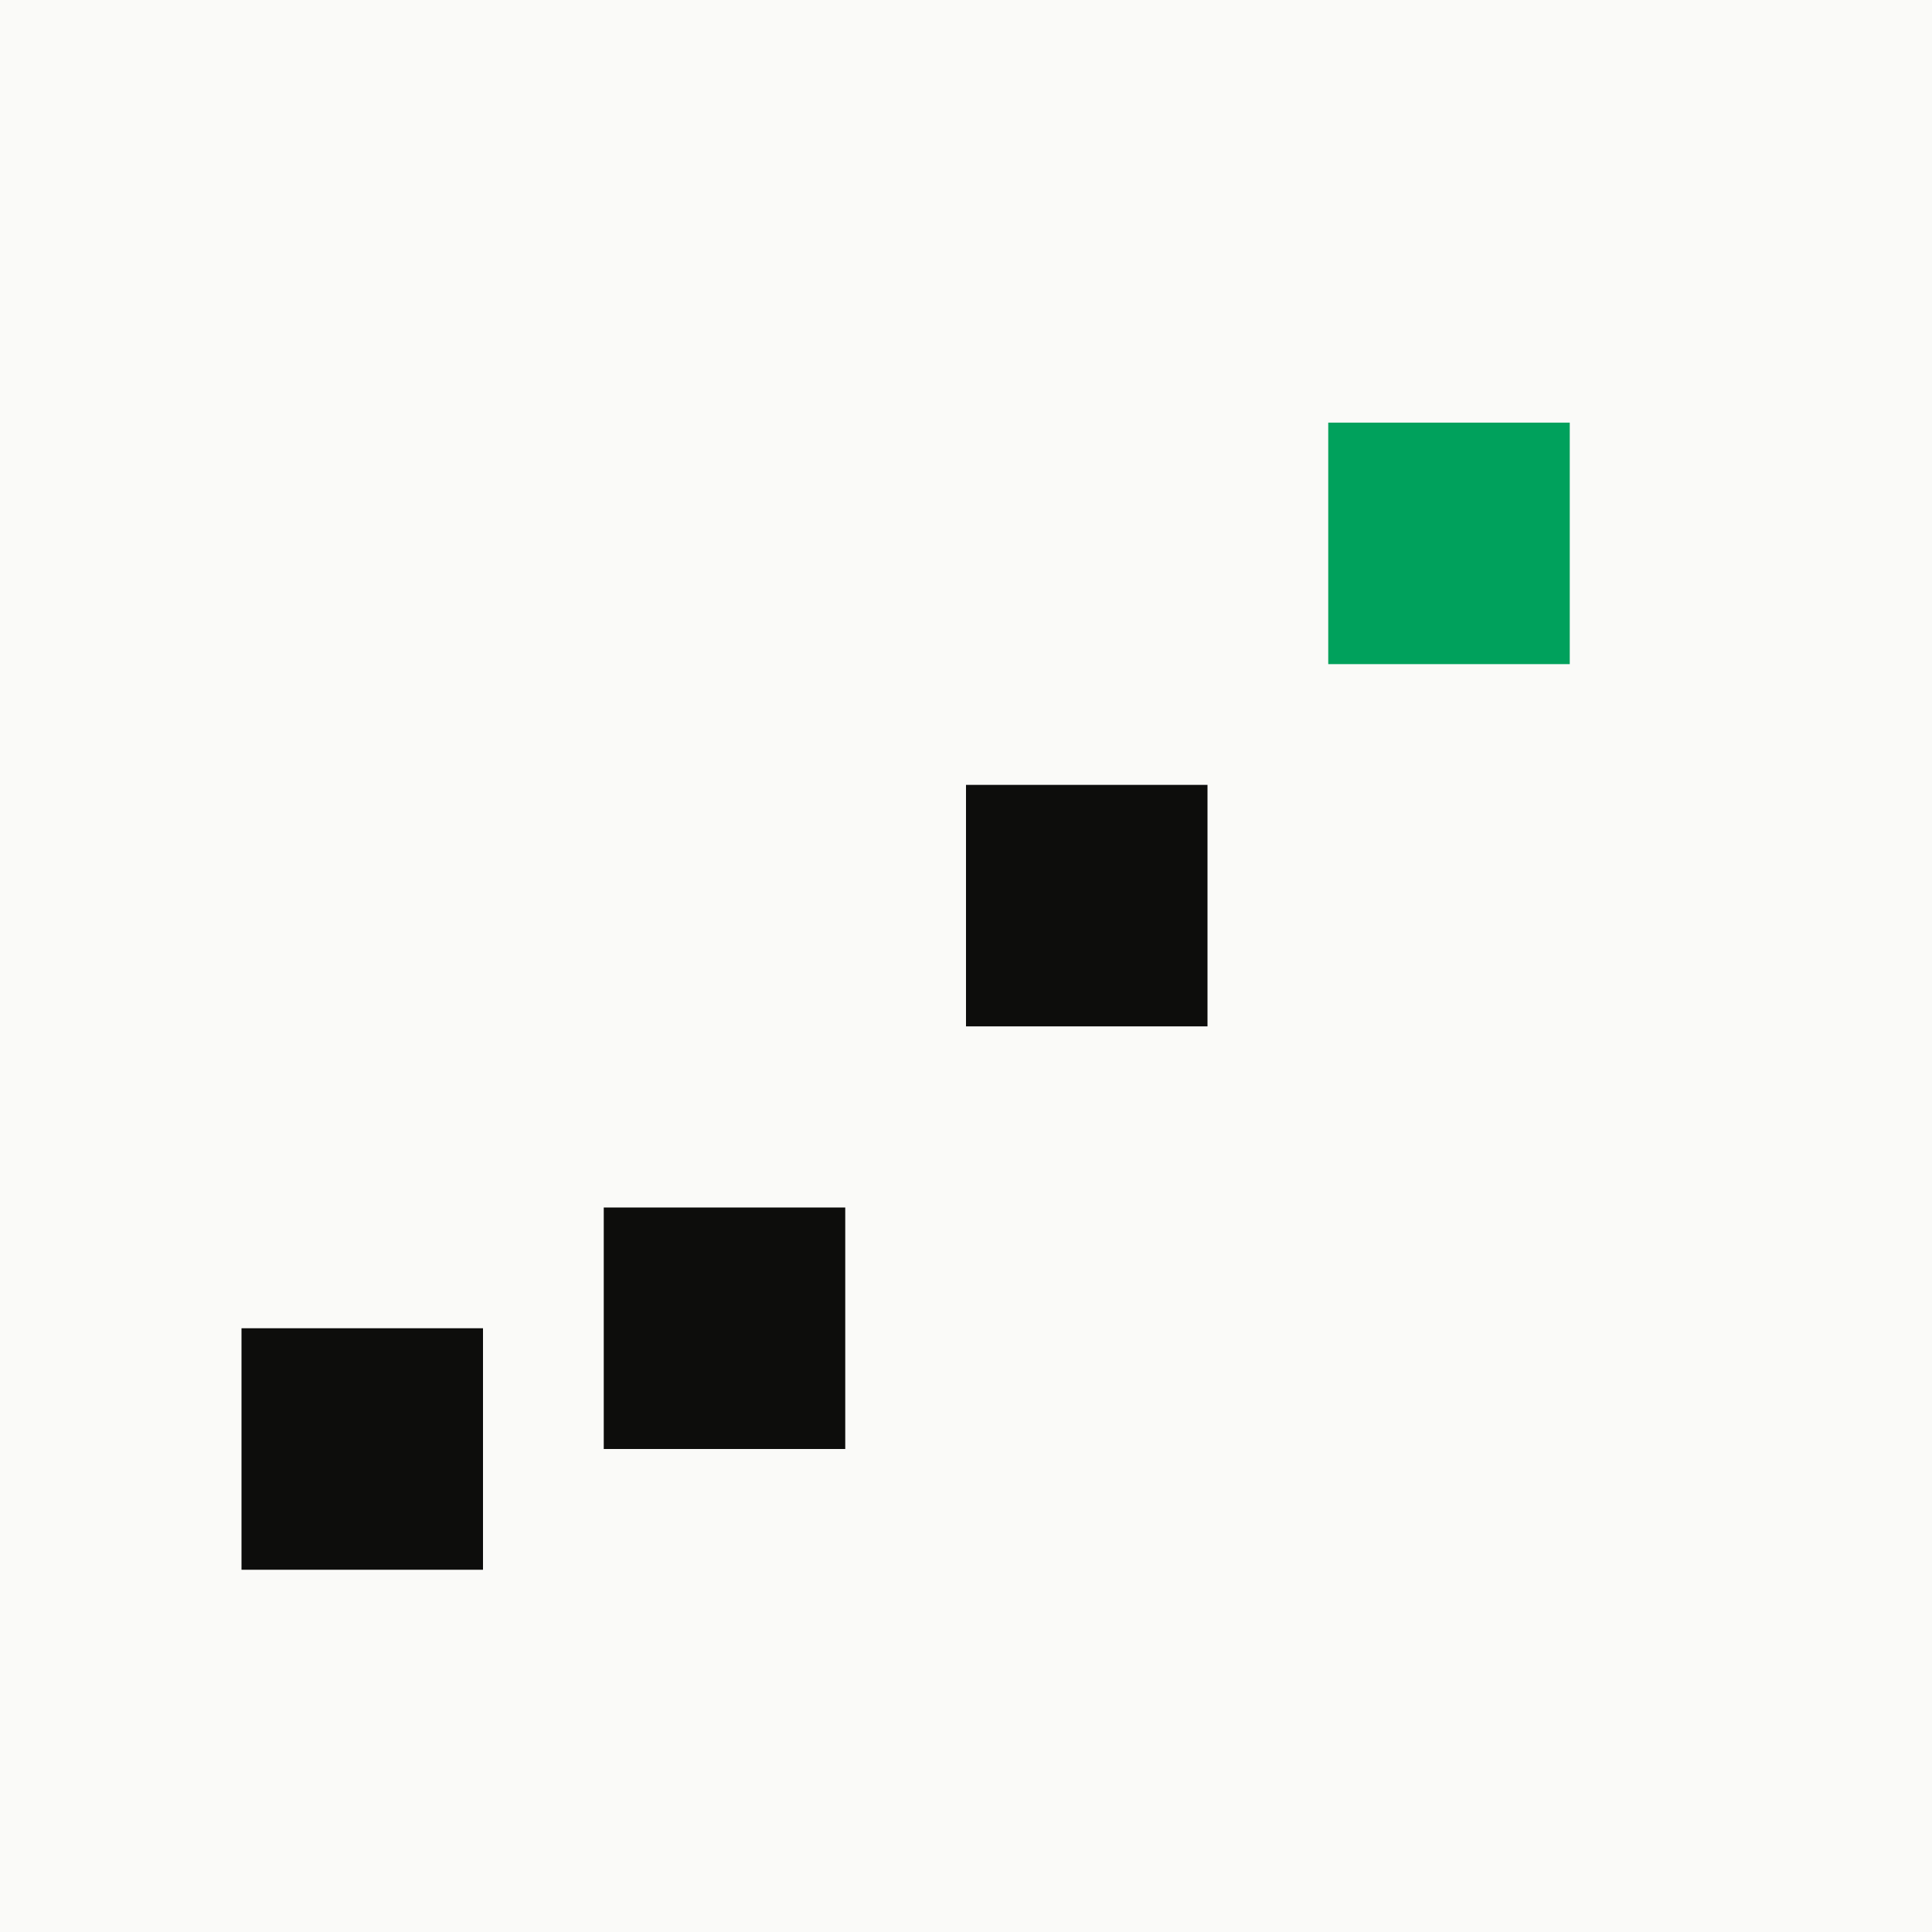
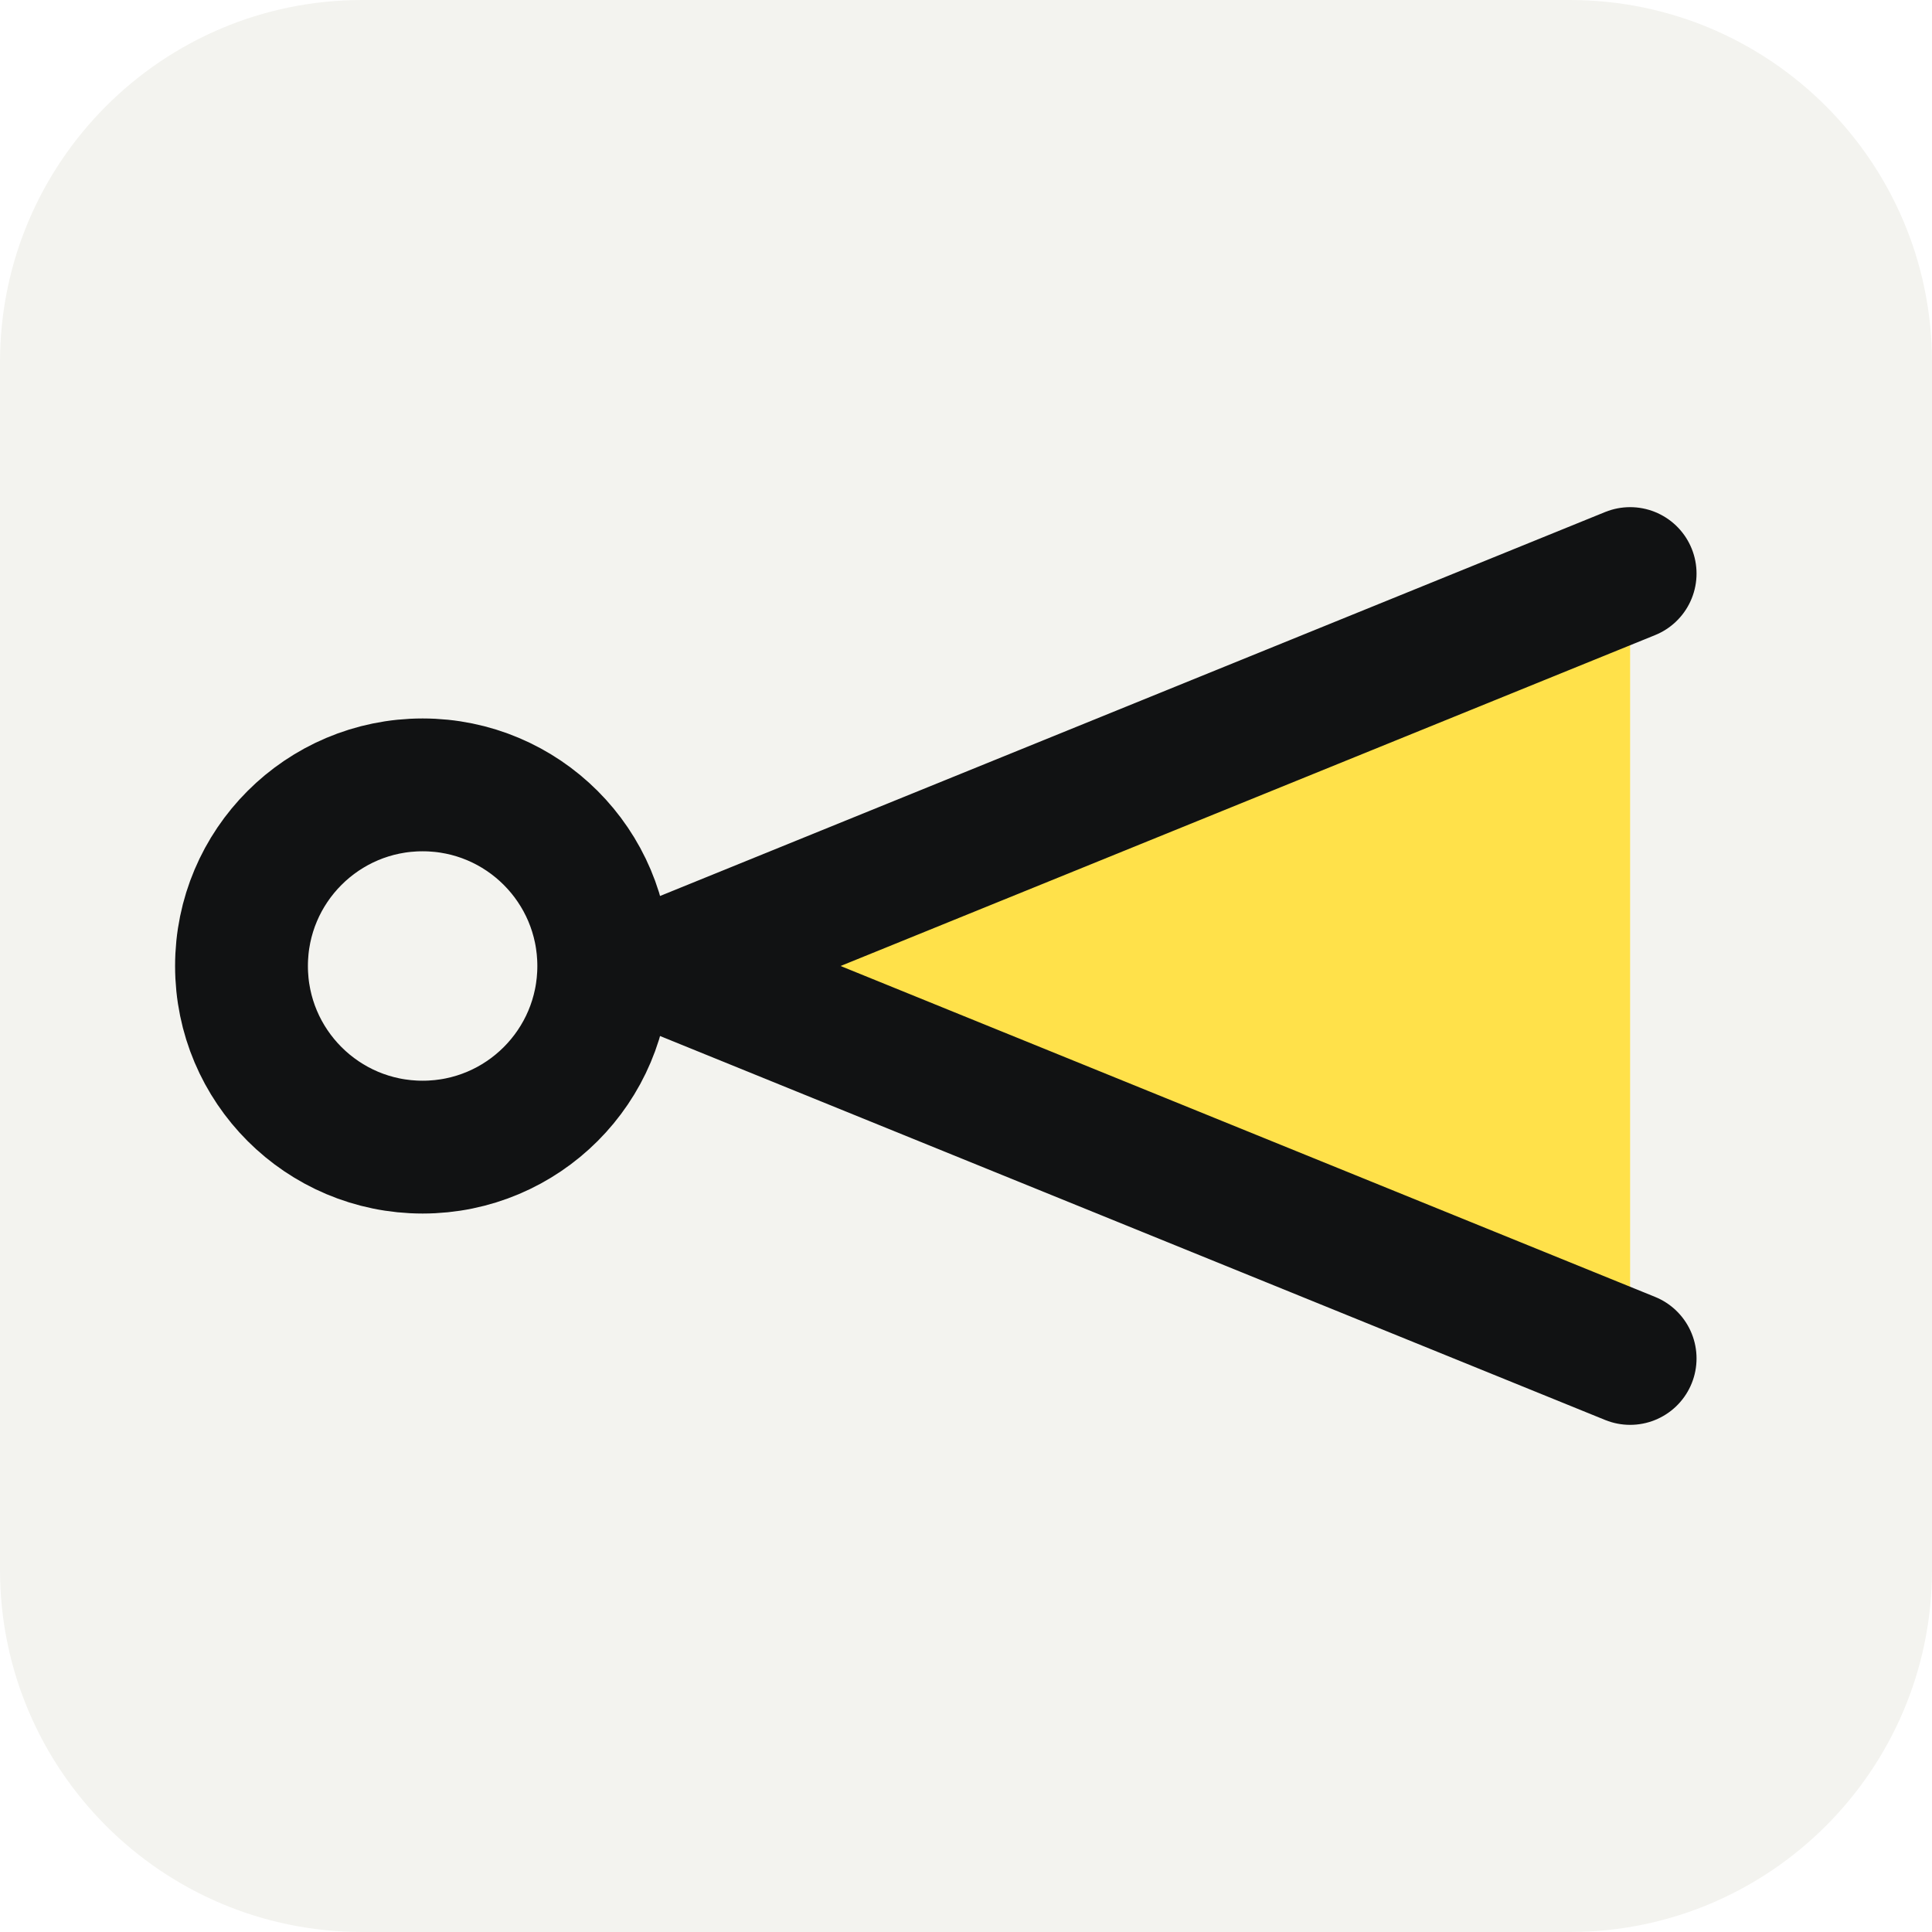
<svg xmlns="http://www.w3.org/2000/svg" viewBox="0 0 32 32">
-   <rect width="32" height="32" fill="#fafaf8" />
-   <g fill="#0d0d0c">
-     <rect x="4" y="22" width="4" height="4" />
-     <rect x="10" y="20" width="4" height="4" />
-     <rect x="16" y="13" width="4" height="4" />
+   <rect width="32" height="32" rx="6" fill="#f3f3ef" />
+   <path d="M11 16 27 9.5V22.5Z" fill="#ffe14a" />
+   <g fill="none" stroke="#111213" stroke-width="2.2" stroke-linecap="round">
+     <circle cx="7" cy="16" r="3" />
+     <path d="M11 16 27 9.5M11 16 27 22.5" />
  </g>
-   <rect x="22" y="7" width="4" height="4" fill="#00a15c" />
</svg>
